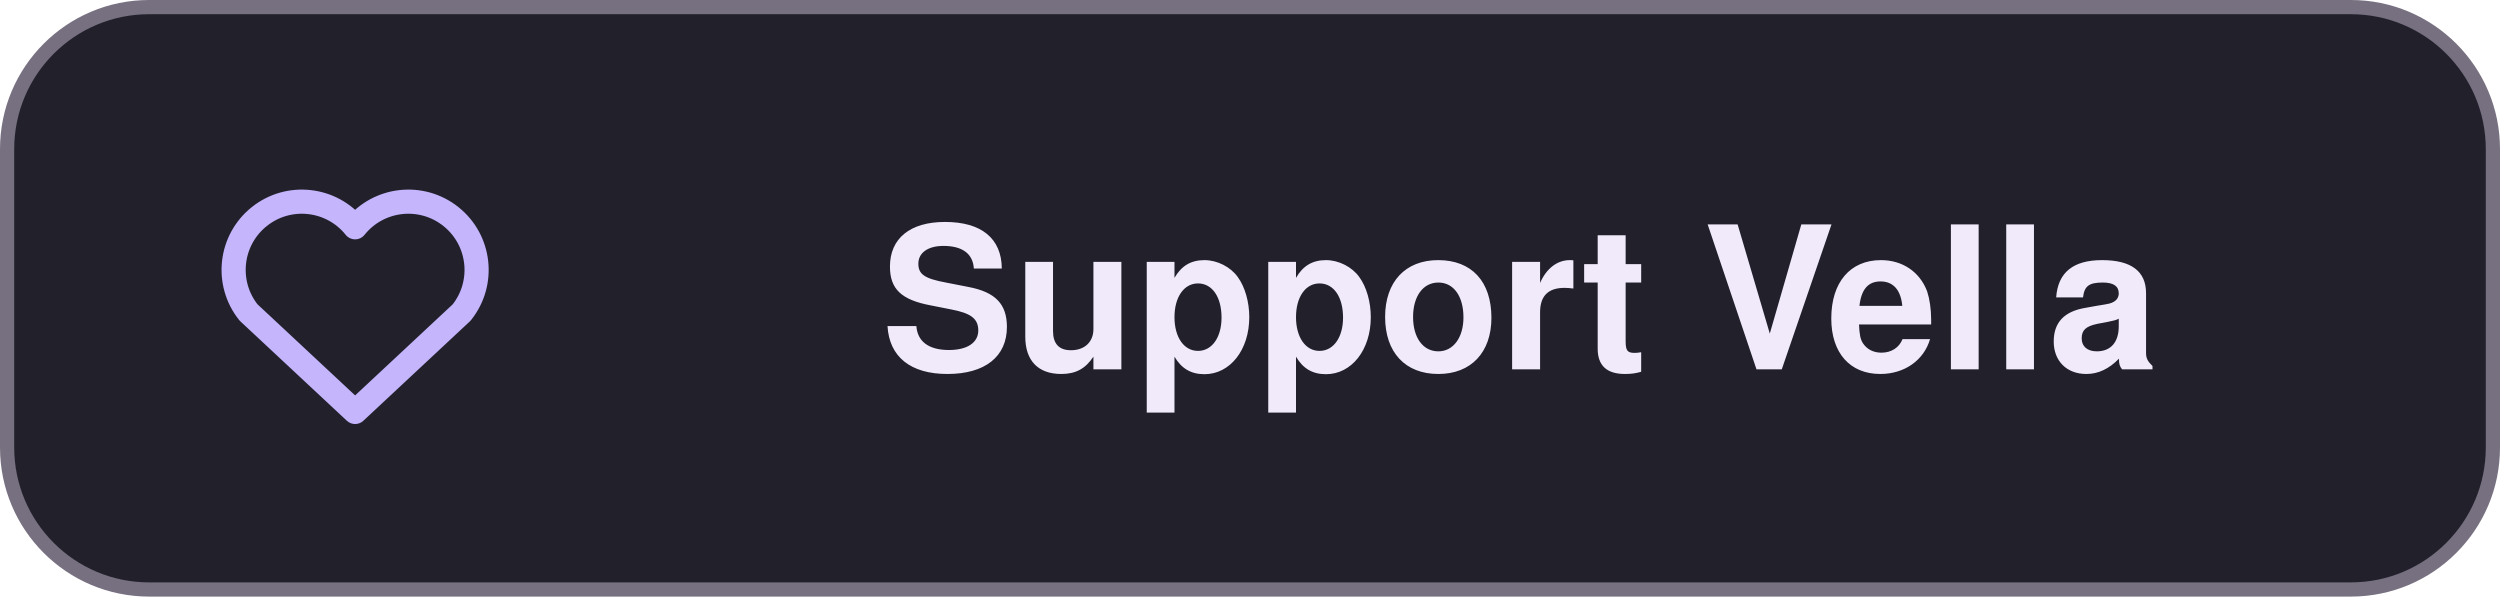
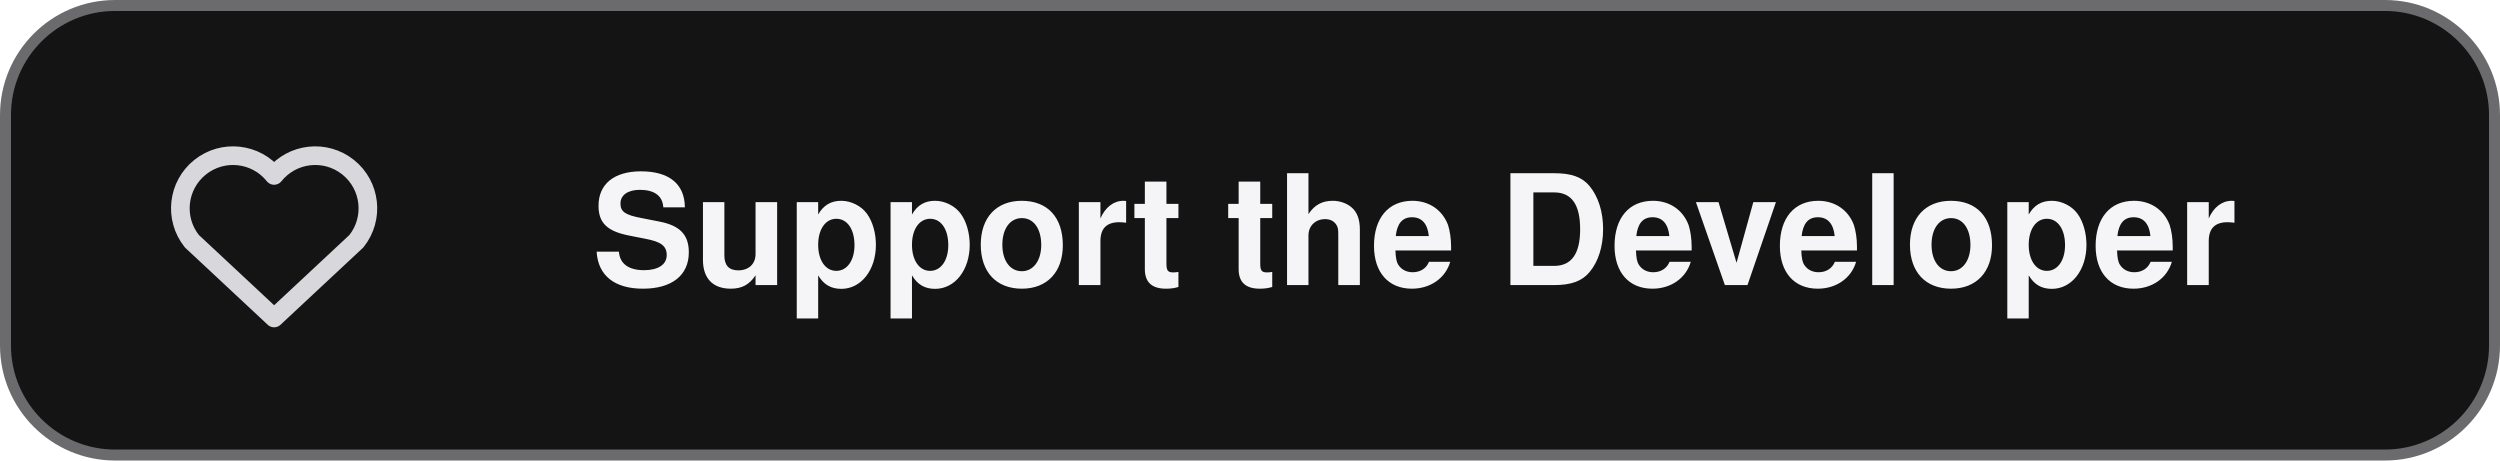
- <svg xmlns="http://www.w3.org/2000/svg" width="176" height="42" viewBox="0 0 176 42" role="img" aria-labelledby="title">
-   <rect x="0.5" y="0.5" width="175" height="41" rx="10" fill="#22212b" stroke="#777080" />
-   <path d="M25 29 17.5 22a4.8 4.8 0 0 1 7.5-6 4.8 4.8 0 0 1 7.5 6Z" fill="none" stroke="#c4b5fd" stroke-width="1.7" stroke-linejoin="round" />
-   <text x="107" y="26" text-anchor="middle" fill="#f0eafa" font-family="-apple-system,BlinkMacSystemFont,Segoe UI,Helvetica,Arial,sans-serif" font-size="14" font-weight="600">Support Vella</text>
+ <svg xmlns="http://www.w3.org/2000/svg" width="228" height="42" viewBox="0 0 228 42" role="img" aria-labelledby="title">
+   <rect x="0.5" y="0.5" width="227" height="41" rx="10" fill="#141414" stroke="#6b6b6e" />
+   <path d="M25 29 17.5 22a4.8 4.8 0 0 1 7.5-6 4.8 4.8 0 0 1 7.5 6Z" fill="none" stroke="#d8d8dc" stroke-width="1.7" stroke-linejoin="round" />
+   <text x="129" y="26" text-anchor="middle" fill="#f5f5f7" font-family="-apple-system,BlinkMacSystemFont,Segoe UI,Helvetica,Arial,sans-serif" font-size="14" font-weight="600">Support the Developer</text>
</svg>
